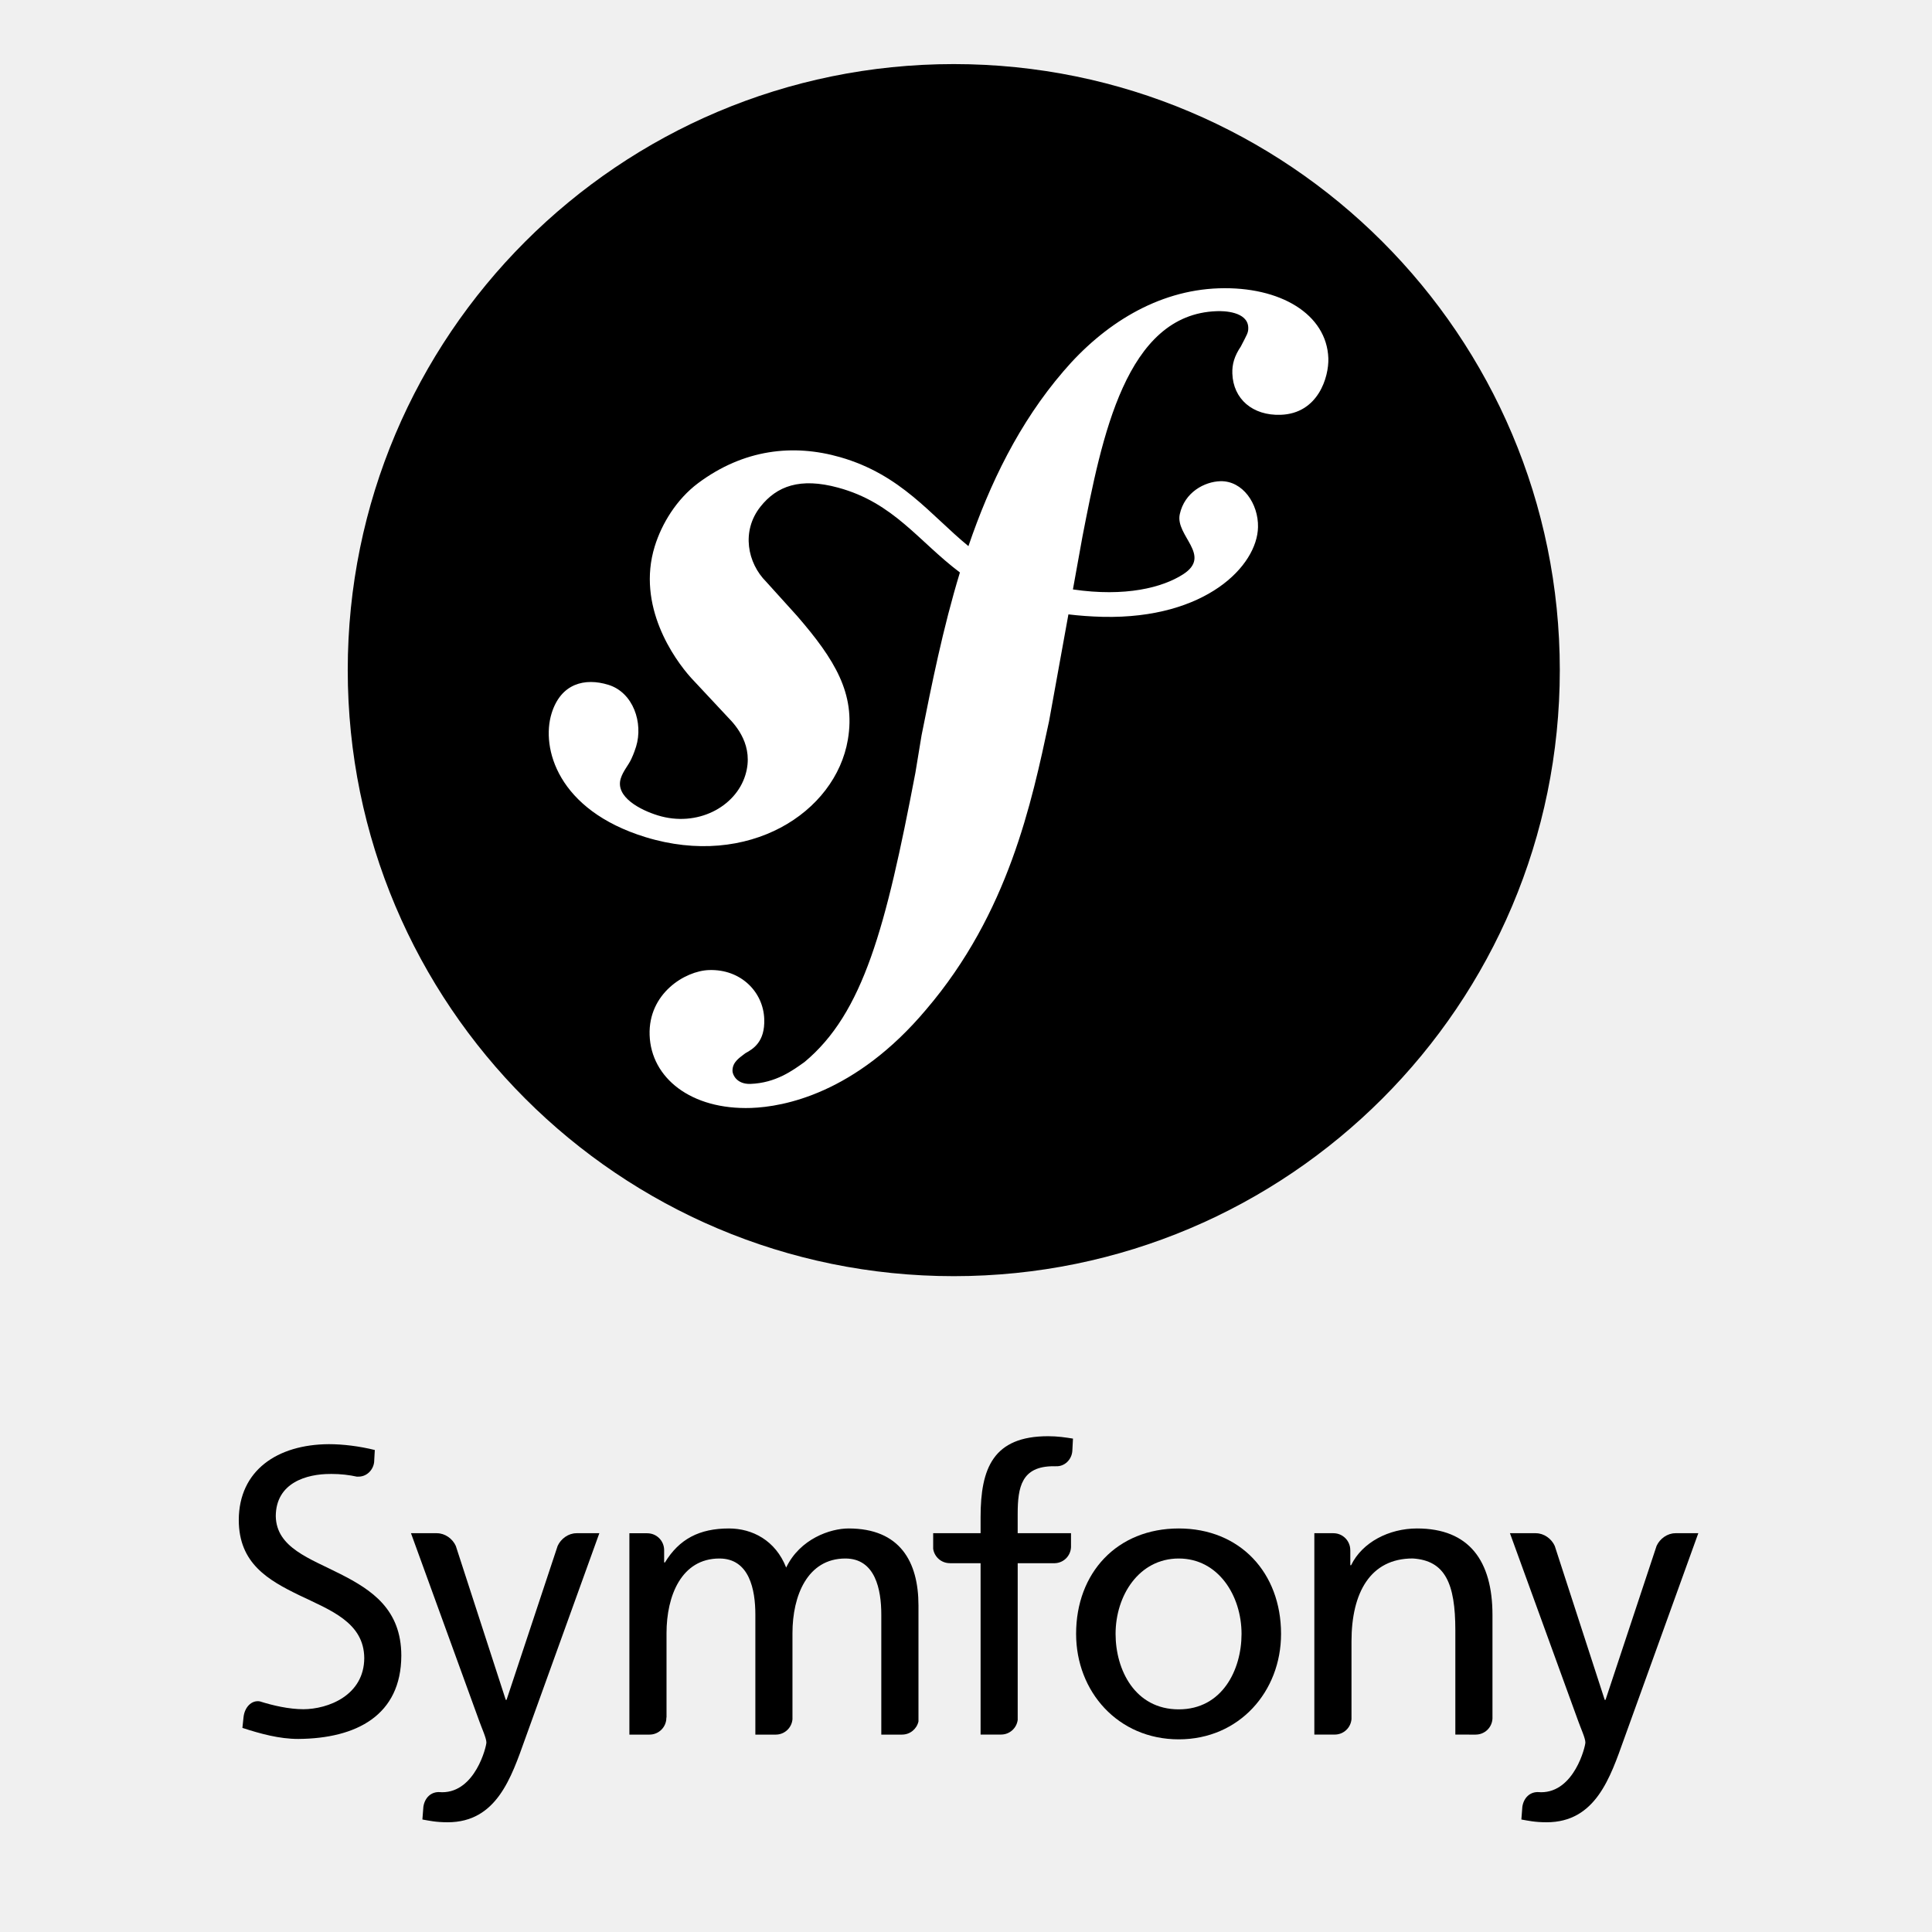
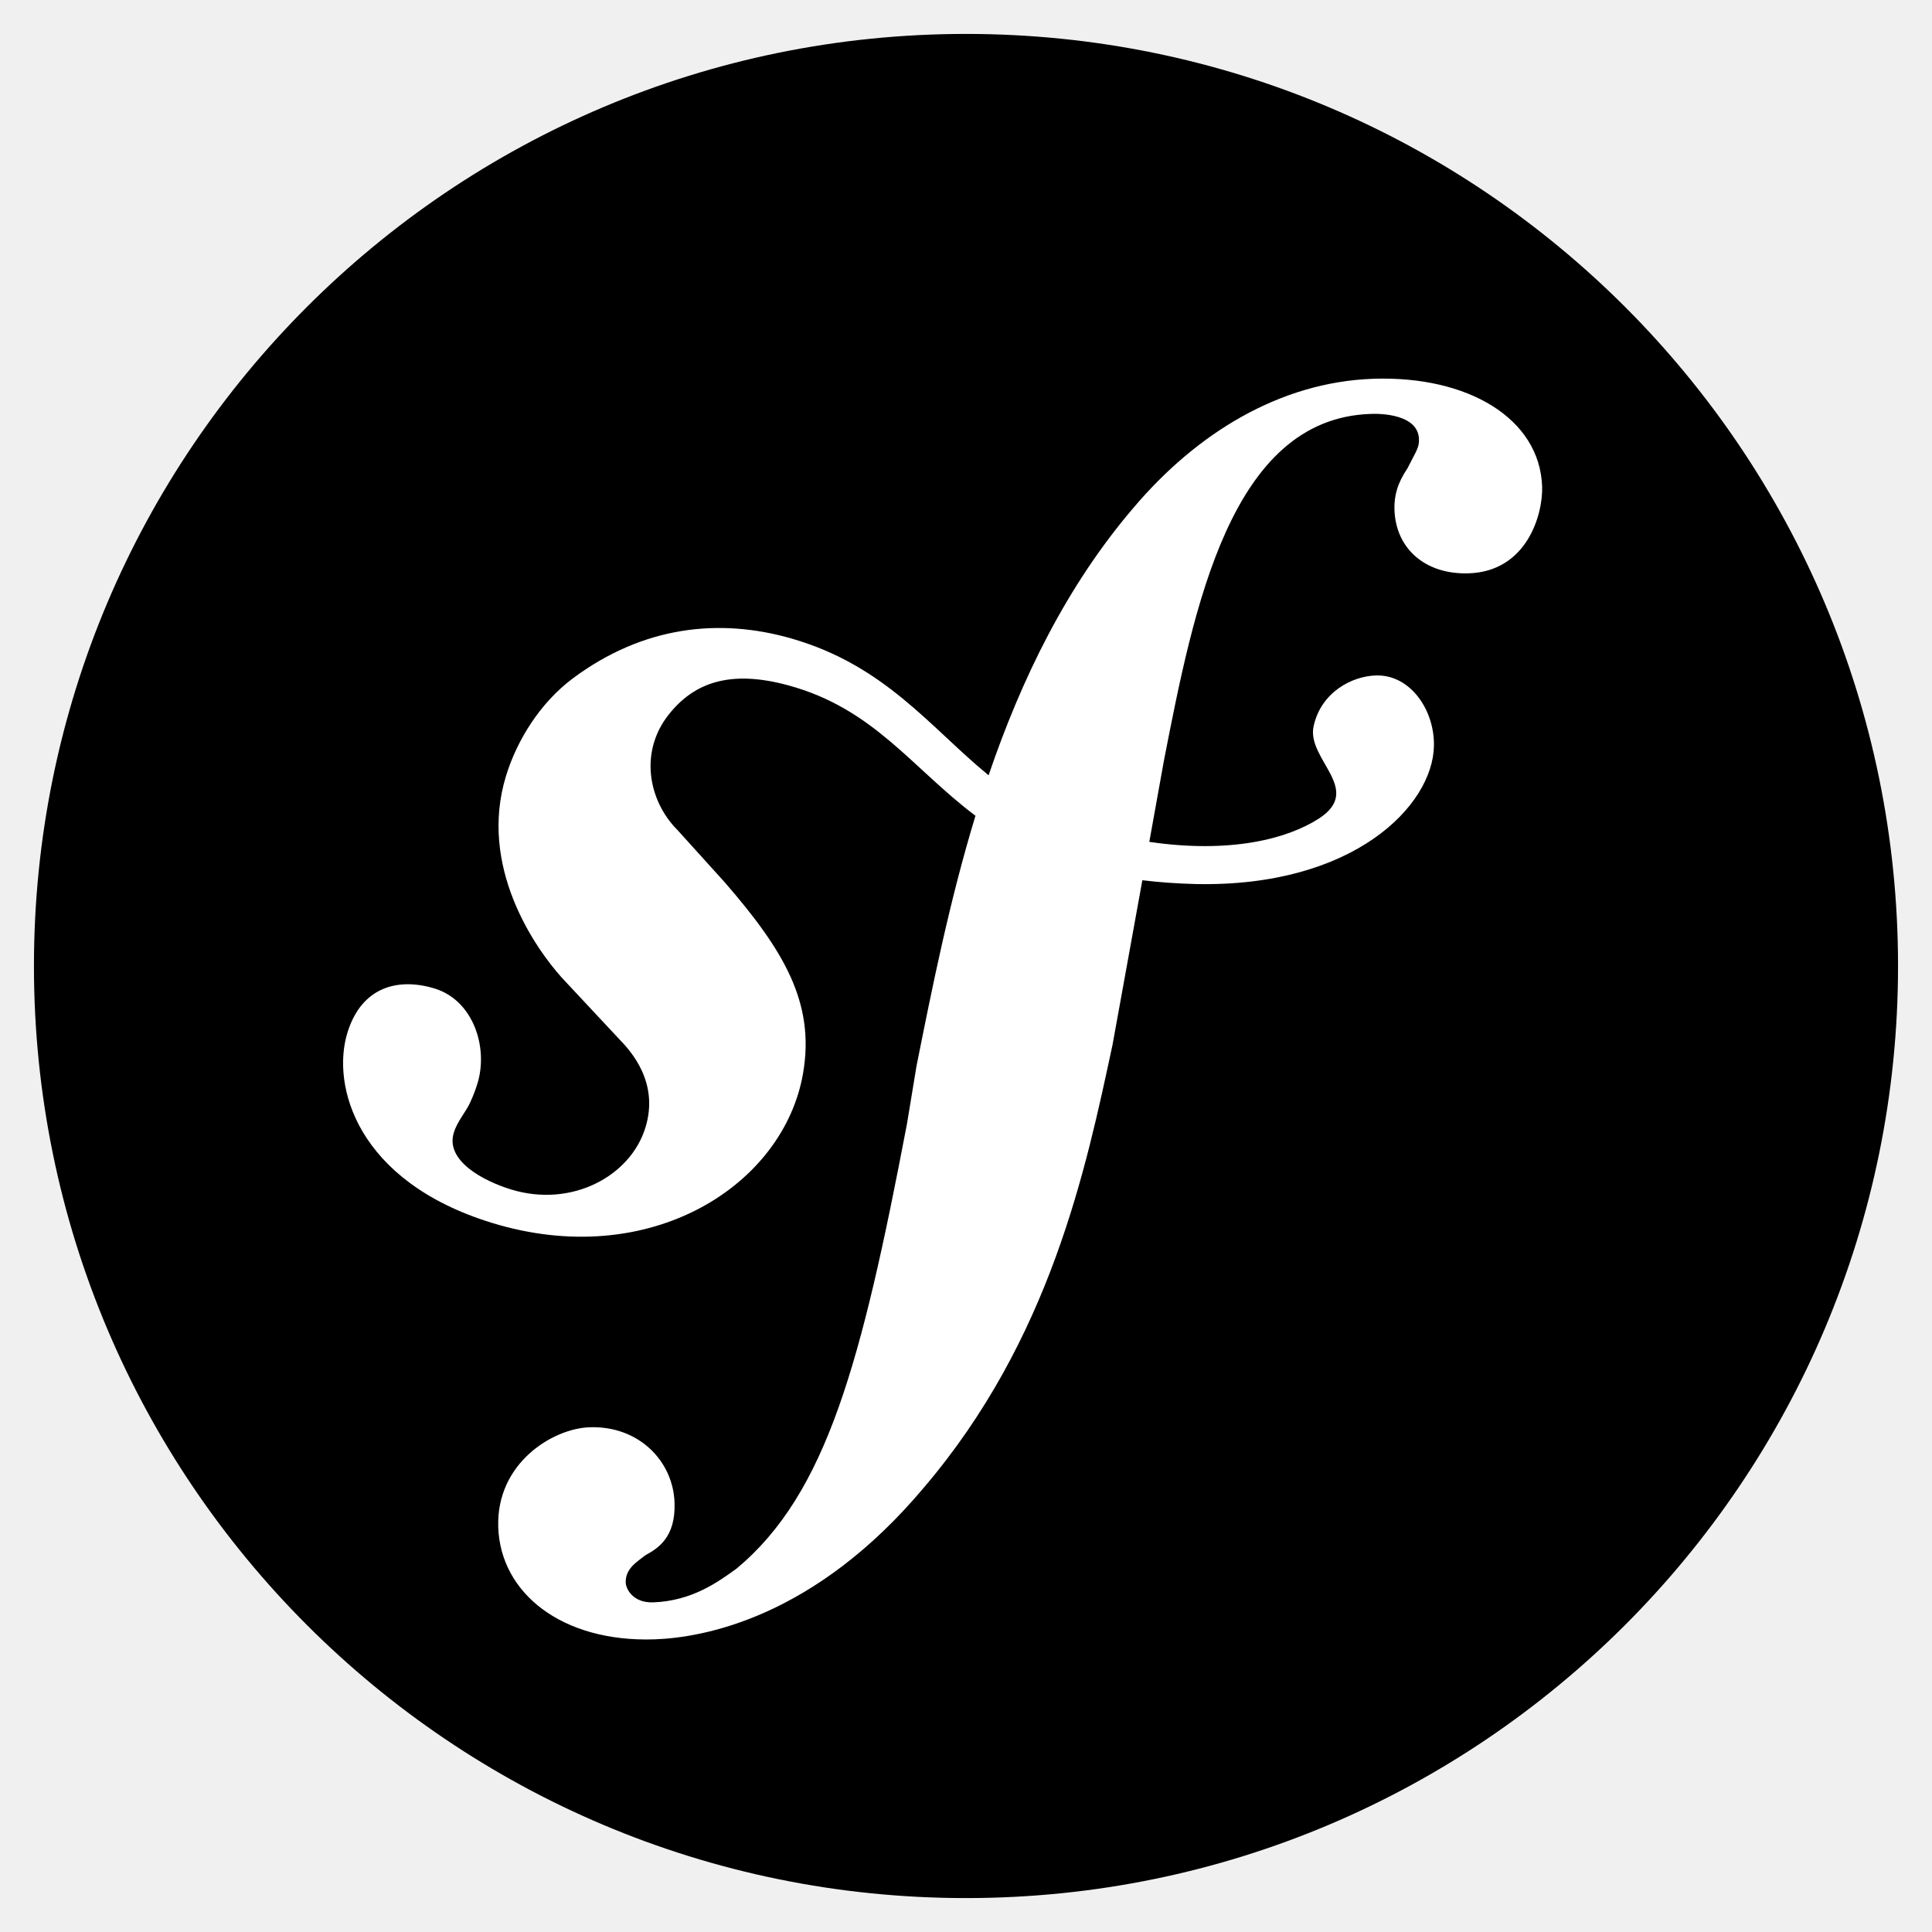
<svg xmlns="http://www.w3.org/2000/svg" version="1.1" id="Layer_1" x="0px" y="0px" width="100px" height="100px" viewBox="0 0 100 100" enable-background="new 0 0 100 100" xml:space="preserve">
  <g>
-     <g>
-       <path d="M80.735,34.683c0,17.325-14.044,31.371-31.369,31.371c-17.324,0-31.367-14.046-31.367-31.371    c0-17.322,14.043-31.366,31.367-31.366C66.691,3.317,80.735,17.36,80.735,34.683z" />
-       <path fill="#FFFFFF" d="M63.082,14.923c-3.187,0.108-5.968,1.868-8.039,4.295c-2.293,2.666-3.817,5.823-4.917,9.05    c-1.966-1.611-3.48-3.697-6.636-4.604c-2.438-0.7-4.998-0.412-7.354,1.342c-1.113,0.833-1.883,2.091-2.248,3.277    c-0.946,3.075,0.994,5.814,1.876,6.796l1.928,2.064c0.396,0.405,1.354,1.462,0.887,2.976c-0.504,1.647-2.49,2.712-4.526,2.087    c-0.91-0.279-2.217-0.957-1.924-1.909c0.12-0.392,0.4-0.686,0.551-1.019c0.136-0.292,0.203-0.508,0.245-0.638    c0.372-1.213-0.138-2.794-1.438-3.195c-1.215-0.373-2.456-0.077-2.938,1.484c-0.547,1.775,0.304,4.998,4.855,6.399    c5.333,1.642,9.842-1.264,10.482-5.048c0.403-2.371-0.668-4.135-2.629-6.399l-1.6-1.77c-0.968-0.967-1.3-2.615-0.298-3.883    c0.846-1.069,2.049-1.524,4.021-0.988c2.881,0.78,4.163,2.779,6.305,4.391c-0.883,2.901-1.462,5.812-1.984,8.423l-0.321,1.947    c-1.53,8.027-2.698,12.437-5.736,14.967c-0.611,0.437-1.486,1.087-2.804,1.135c-0.692,0.021-0.916-0.456-0.926-0.663    c-0.015-0.484,0.394-0.708,0.665-0.925c0.406-0.222,1.021-0.589,0.978-1.766c-0.044-1.389-1.195-2.595-2.858-2.539    c-1.247,0.042-3.146,1.214-3.075,3.362c0.073,2.219,2.141,3.88,5.259,3.775c1.666-0.058,5.388-0.734,9.054-5.093    c4.268-4.998,5.463-10.726,6.361-14.918l1.003-5.536c0.555,0.067,1.151,0.112,1.799,0.128c5.315,0.112,7.974-2.64,8.014-4.644    c0.027-1.212-0.794-2.406-1.945-2.377c-0.823,0.022-1.857,0.571-2.104,1.709c-0.244,1.116,1.69,2.125,0.179,3.106    c-1.074,0.694-2.998,1.184-5.71,0.787l0.492-2.726c1.007-5.167,2.248-11.521,6.956-11.677c0.345-0.017,1.598,0.014,1.628,0.845    c0.008,0.276-0.061,0.349-0.385,0.983c-0.332,0.494-0.456,0.917-0.439,1.4c0.045,1.317,1.048,2.186,2.501,2.136    c1.942-0.065,2.499-1.956,2.468-2.927C68.672,16.261,66.265,14.817,63.082,14.923z" />
-     </g>
-     <g>
-       <g>
-         <path d="M61.013,79.113c3.168,0,5.294,2.29,5.294,5.457c0,2.986-2.166,5.458-5.294,5.458c-3.147,0-5.314-2.472-5.314-5.458     C55.698,81.403,57.824,79.113,61.013,79.113z M61.013,88.476c2.247,0,3.249-2.044,3.249-3.905c0-1.981-1.205-3.903-3.249-3.903     c-2.063,0-3.271,1.922-3.271,3.903C57.743,86.432,58.744,88.476,61.013,88.476z" />
-       </g>
-       <path d="M55.435,80.083v-0.725h-2.76v-0.991c0-1.41,0.205-2.475,1.859-2.475c0.032,0,0.063,0.003,0.096,0.004    c0.003,0,0.003-0.005,0.008-0.005c0.457,0.035,0.84-0.34,0.866-0.8l0.033-0.629c-0.388-0.062-0.798-0.124-1.288-0.124    c-2.84,0-3.494,1.656-3.494,4.191v0.828h-2.454v0.809c0.062,0.42,0.422,0.743,0.86,0.743c0.002,0,0.004,0.002,0.007,0.002h1.587    v8.87h1.059c0.003,0,0.002-0.001,0.004-0.001c0.438,0,0.8-0.328,0.858-0.753v-8.116h1.922    C55.052,80.897,55.414,80.536,55.435,80.083z" />
-       <path d="M29.843,79.358c-0.004,0-0.006,0.002-0.011,0.002c-0.405,0-0.797,0.278-0.968,0.654l-2.645,7.971h-0.041l-2.585-7.967    c-0.169-0.378-0.563-0.658-0.971-0.658c-0.004,0-0.006-0.002-0.01-0.002h-1.34l3.536,9.729c0.123,0.348,0.368,0.879,0.368,1.104    c0,0.204-0.572,2.575-2.29,2.575c-0.043,0-0.085-0.004-0.128-0.007c-0.438-0.024-0.769,0.281-0.843,0.752l-0.052,0.666    c0.347,0.061,0.695,0.143,1.31,0.143c2.533,0,3.29-2.311,4.006-4.312l3.843-10.65L29.843,79.358L29.843,79.358z" />
-       <path d="M17.628,81.476c-1.587-0.811-3.322-1.363-3.354-2.996c0.005-1.736,1.6-2.191,2.828-2.188    c0.005-0.002,0.011-0.002,0.013-0.002c0.534,0,0.96,0.054,1.377,0.145c0.006,0,0.005-0.007,0.012-0.007    c0.439,0.032,0.809-0.312,0.861-0.746l0.035-0.63c-0.805-0.199-1.647-0.302-2.38-0.302c-2.672,0.016-4.654,1.362-4.661,3.926    c0.003,2.243,1.516,3.11,3.14,3.898c1.595,0.767,3.341,1.399,3.355,3.249c-0.01,1.932-1.872,2.644-3.156,2.646    c-0.751-0.003-1.566-0.19-2.253-0.407c-0.431-0.071-0.784,0.31-0.839,0.812l-0.059,0.562c0.944,0.306,1.912,0.571,2.886,0.571    c0,0,0.001,0,0.003,0c0.003,0,0.005,0,0.01,0c2.992-0.022,5.317-1.215,5.326-4.313C20.768,83.302,19.246,82.299,17.628,81.476z" />
-       <path d="M46.688,89.783c0.001,0,0.001-0.001,0.003-0.001c0.415,0,0.76-0.29,0.849-0.68v-6.002c0-2.27-0.961-3.987-3.619-3.987    c-0.939,0-2.513,0.532-3.229,2.024c-0.552-1.411-1.758-2.024-2.963-2.024c-1.534,0-2.576,0.552-3.311,1.759h-0.042v-0.648    c-0.007-0.478-0.392-0.862-0.871-0.862c-0.003,0-0.005-0.003-0.009-0.003h-0.919v10.425h1.04c0.001,0,0.001-0.001,0.002-0.001    c0.481,0,0.872-0.39,0.872-0.87c0-0.014,0.005-0.019,0.008-0.027v-4.354c0-1.942,0.775-3.864,2.737-3.864    c1.554,0,1.861,1.615,1.861,2.903v6.213h1.055c0.001,0,0.001-0.001,0.003-0.001c0.454,0,0.823-0.349,0.863-0.792v-4.46    c0-1.942,0.777-3.863,2.738-3.863c1.554,0,1.86,1.614,1.86,2.901v6.214L46.688,89.783L46.688,89.783z" />
-       <path d="M76.38,89.783c0.002,0,0.002-0.001,0.003-0.001c0.468,0,0.846-0.369,0.867-0.831v-5.36c0-2.801-1.207-4.478-3.905-4.478    c-1.45,0-2.839,0.716-3.412,1.902h-0.041v-0.779c0-0.002-0.002-0.002-0.002-0.004c0-0.481-0.39-0.873-0.871-0.873    c-0.004,0-0.006-0.002-0.01-0.002H68.03v10.425h1.057c0,0,0-0.001,0.002-0.001c0.457,0,0.828-0.354,0.864-0.802v-4.021    c0-2.533,0.982-4.292,3.168-4.292c1.677,0.103,2.207,1.288,2.207,3.72v5.396L76.38,89.783L76.38,89.783z" />
-       <path d="M86.723,79.358c-0.003,0-0.004,0.002-0.01,0.002c-0.404,0-0.798,0.278-0.968,0.654l-2.643,7.971H83.06l-2.586-7.967    c-0.169-0.378-0.563-0.658-0.971-0.658c-0.003,0-0.006-0.002-0.009-0.002h-1.34l3.536,9.729c0.122,0.348,0.369,0.879,0.369,1.104    c0,0.204-0.573,2.575-2.291,2.575c-0.043,0-0.085-0.004-0.128-0.007c-0.437-0.024-0.768,0.281-0.843,0.752l-0.051,0.666    c0.348,0.061,0.695,0.143,1.308,0.143c2.535,0,3.291-2.311,4.007-4.312l3.843-10.65L86.723,79.358L86.723,79.358z" />
-     </g>
+     <path d="M98.242,49.996c0,26.645-21.598,48.248-48.243,48.248c-26.645,0-48.242-21.604-48.242-48.248   c0-26.641,21.598-48.24,48.242-48.24C76.645,1.756,98.242,23.354,98.242,49.996z" />
+     <path fill="#FFFFFF" d="M71.094,19.605c-4.902,0.167-9.18,2.873-12.363,6.605c-3.527,4.1-5.869,8.956-7.562,13.919   c-3.024-2.477-5.352-5.686-10.206-7.081c-3.751-1.077-7.687-0.634-11.311,2.063c-1.712,1.281-2.896,3.216-3.458,5.041   c-1.455,4.729,1.528,8.942,2.885,10.452l2.965,3.174c0.609,0.623,2.083,2.248,1.365,4.578c-0.775,2.533-3.83,4.17-6.961,3.209   c-1.4-0.43-3.41-1.473-2.959-2.936c0.185-0.604,0.615-1.057,0.848-1.568c0.209-0.449,0.312-0.781,0.376-0.98   c0.572-1.865-0.212-4.297-2.211-4.914c-1.869-0.573-3.777-0.117-4.519,2.283c-0.841,2.729,0.468,7.686,7.467,9.842   c8.202,2.523,15.137-1.945,16.121-7.764c0.62-3.646-1.027-6.361-4.044-9.843l-2.46-2.722c-1.489-1.487-2-4.021-0.458-5.972   c1.301-1.644,3.152-2.344,6.184-1.52c4.432,1.2,6.402,4.274,9.697,6.753c-1.358,4.462-2.248,8.938-3.052,12.956l-0.494,2.994   c-2.353,12.344-4.148,19.127-8.821,23.018c-0.939,0.674-2.285,1.672-4.312,1.746c-1.064,0.033-1.409-0.701-1.424-1.02   c-0.023-0.744,0.606-1.088,1.023-1.422c0.624-0.342,1.57-0.906,1.504-2.717c-0.067-2.137-1.838-3.992-4.396-3.904   c-1.918,0.064-4.838,1.865-4.729,5.17c0.112,3.412,3.293,5.967,8.088,5.807c2.562-0.09,8.287-1.129,13.925-7.834   c6.564-7.688,8.402-16.496,9.783-22.943l1.543-8.514c0.854,0.104,1.77,0.172,2.766,0.197c8.176,0.172,12.266-4.06,12.326-7.142   c0.041-1.864-1.221-3.701-2.992-3.655c-1.266,0.034-2.854,0.878-3.236,2.628c-0.375,1.716,2.6,3.269,0.277,4.777   c-1.652,1.067-4.611,1.821-8.781,1.209l0.754-4.192c1.551-7.947,3.459-17.719,10.701-17.959c0.529-0.026,2.457,0.021,2.502,1.3   c0.014,0.424-0.094,0.536-0.592,1.512c-0.512,0.759-0.701,1.41-0.676,2.153c0.07,2.025,1.613,3.362,3.848,3.286   c2.986-0.1,3.844-3.008,3.795-4.502C79.691,21.663,75.99,19.442,71.094,19.605z" />
  </g>
</svg>
